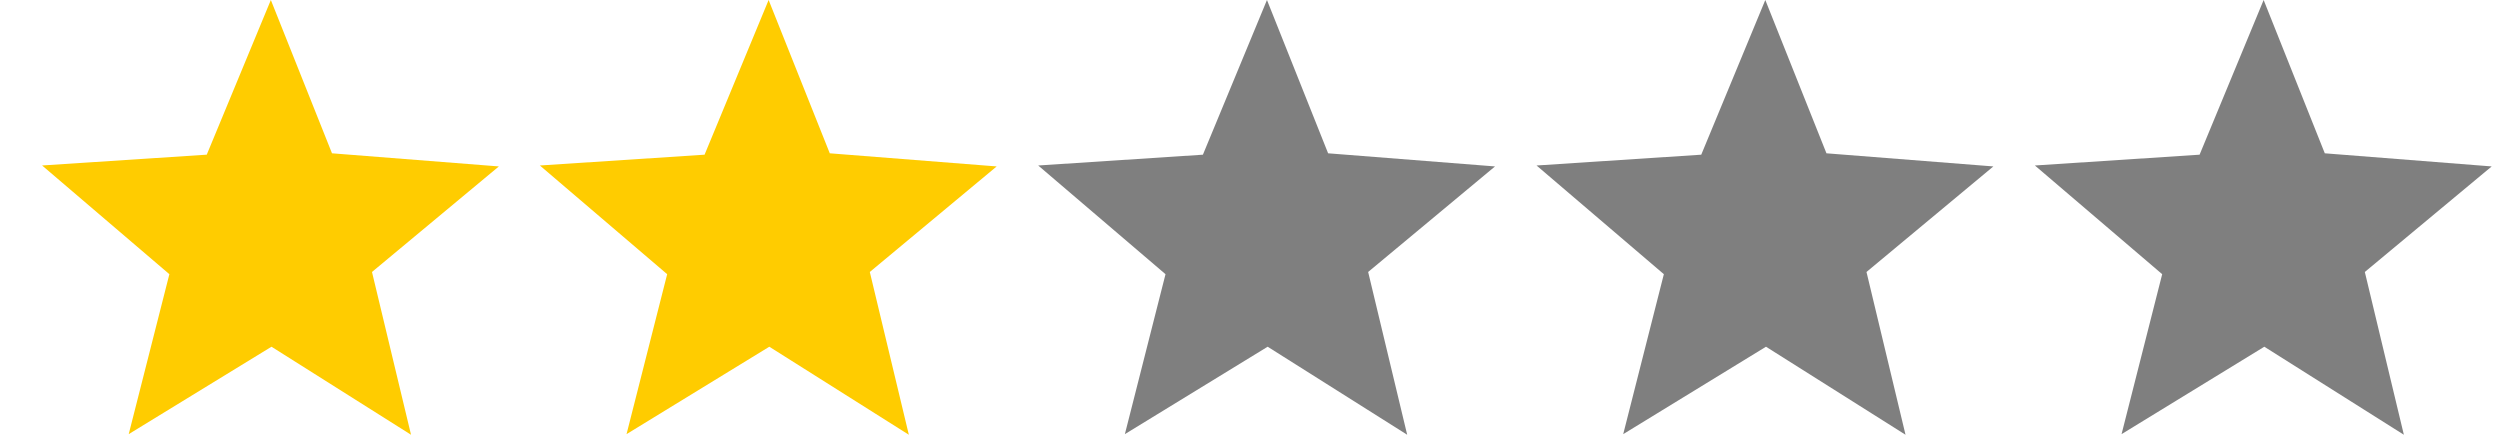
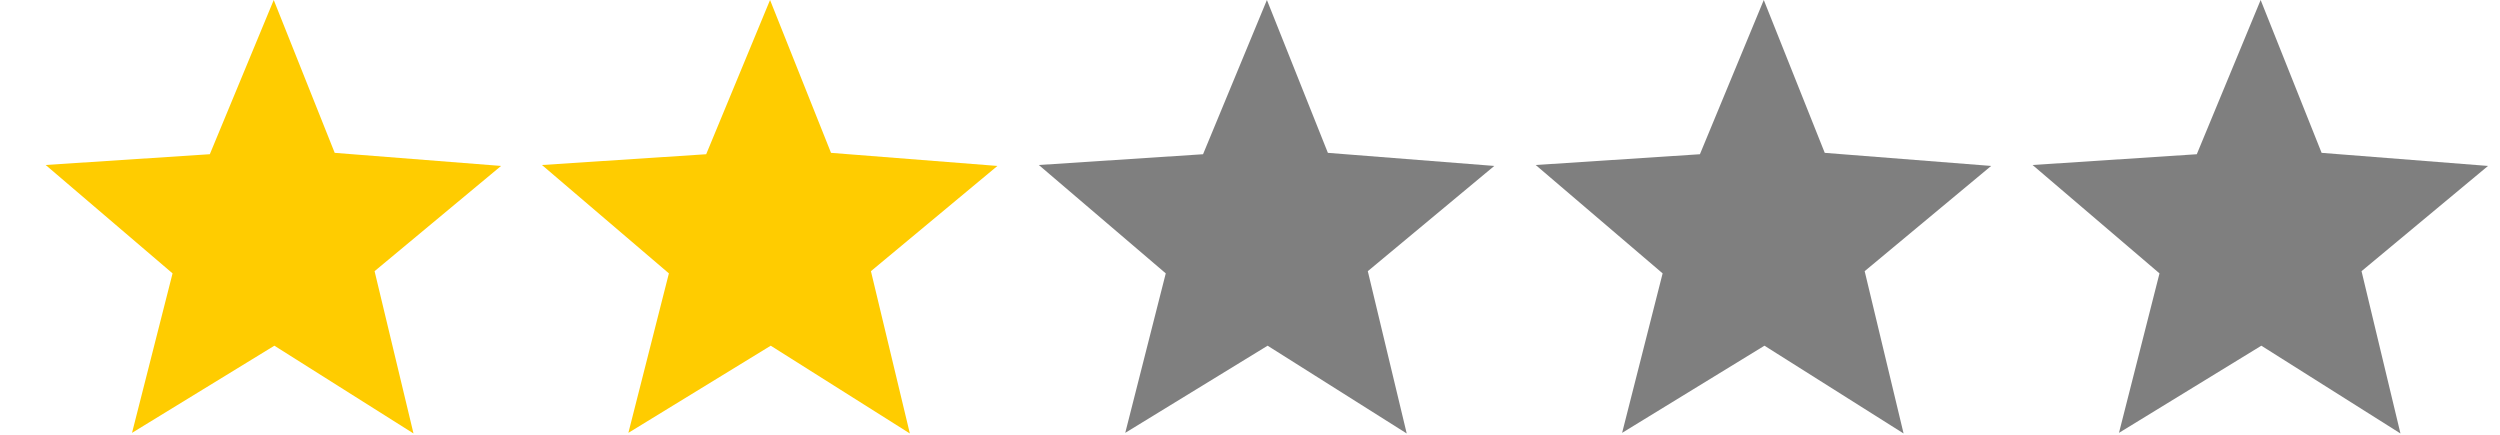
- <svg xmlns="http://www.w3.org/2000/svg" height="20.938" width="120.4">
+ <svg xmlns="http://www.w3.org/2000/svg" height="20.938" width="120.4" viewBox="0 0 120.4 21">
  <path d="M61.017 0l2.945 7.383L72 8.015l-6.11 5.083 1.88 7.84-6.72-4.24-6.876 4.21 1.957-7.703L50 7.97l7.932-.52zm24 0l2.945 7.383L96 8.015l-6.11 5.083 1.88 7.84-6.72-4.24-6.876 4.21 1.957-7.703L74 7.97l7.932-.52zm24 0l2.945 7.383 8.038.632-6.11 5.083 1.88 7.84-6.72-4.24-6.876 4.21 1.957-7.703L98 7.97l7.932-.52z" opacity=".5" />
  <g fill="#fc0">
    <path d="M14.635-28.59v16.697L7.792-7.68l1.957-7.704-6.133-5.236 7.93-.52z" />
    <path d="M14.635-28.59v16.697L7.792-7.68l1.957-7.704-6.133-5.236 7.93-.52z" />
  </g>
  <path d="M31.37-28.11l2.944 7.382 8.038.632-6.11 5.083 1.88 7.84-6.753-4.24v-9.25zm-41.357-2.76l2.946 7.384 8.035.632-6.11 5.083 1.88 7.84-6.752-4.243v-9.248z" opacity=".5" />
  <g fill="#fc0">
    <path d="M-9.976-30.84v16.695l-6.842 4.213 1.956-7.705-6.13-5.236 7.93-.52z" />
    <path d="M-9.976-30.84v16.695l-6.842 4.213 1.956-7.705-6.13-5.236 7.93-.52z" />
  </g>
  <path d="M37.017 0l2.945 7.383L48 8.015l-6.11 5.083 1.88 7.84-6.72-4.24-6.876 4.21 1.957-7.703L26 7.97l7.932-.52zM13.044 0l2.945 7.383 8.036.632-6.11 5.083 1.88 7.84-6.72-4.24-6.876 4.21 1.958-7.703-6.13-5.236 7.93-.52z" fill="#fc0" />
  <path d="M56.63-24.823l2.946 7.383 8.037.633-6.11 5.082 1.882 7.84-6.754-4.24v-9.248z" opacity=".5" />
  <g fill="#fc0">
    <path d="M56.642-24.794v16.696L49.8-3.885l1.955-7.704-6.13-5.234 7.93-.52z" />
    <path d="M56.642-24.794v16.696L49.8-3.885l1.955-7.704-6.13-5.234 7.93-.52z" />
  </g>
</svg>
